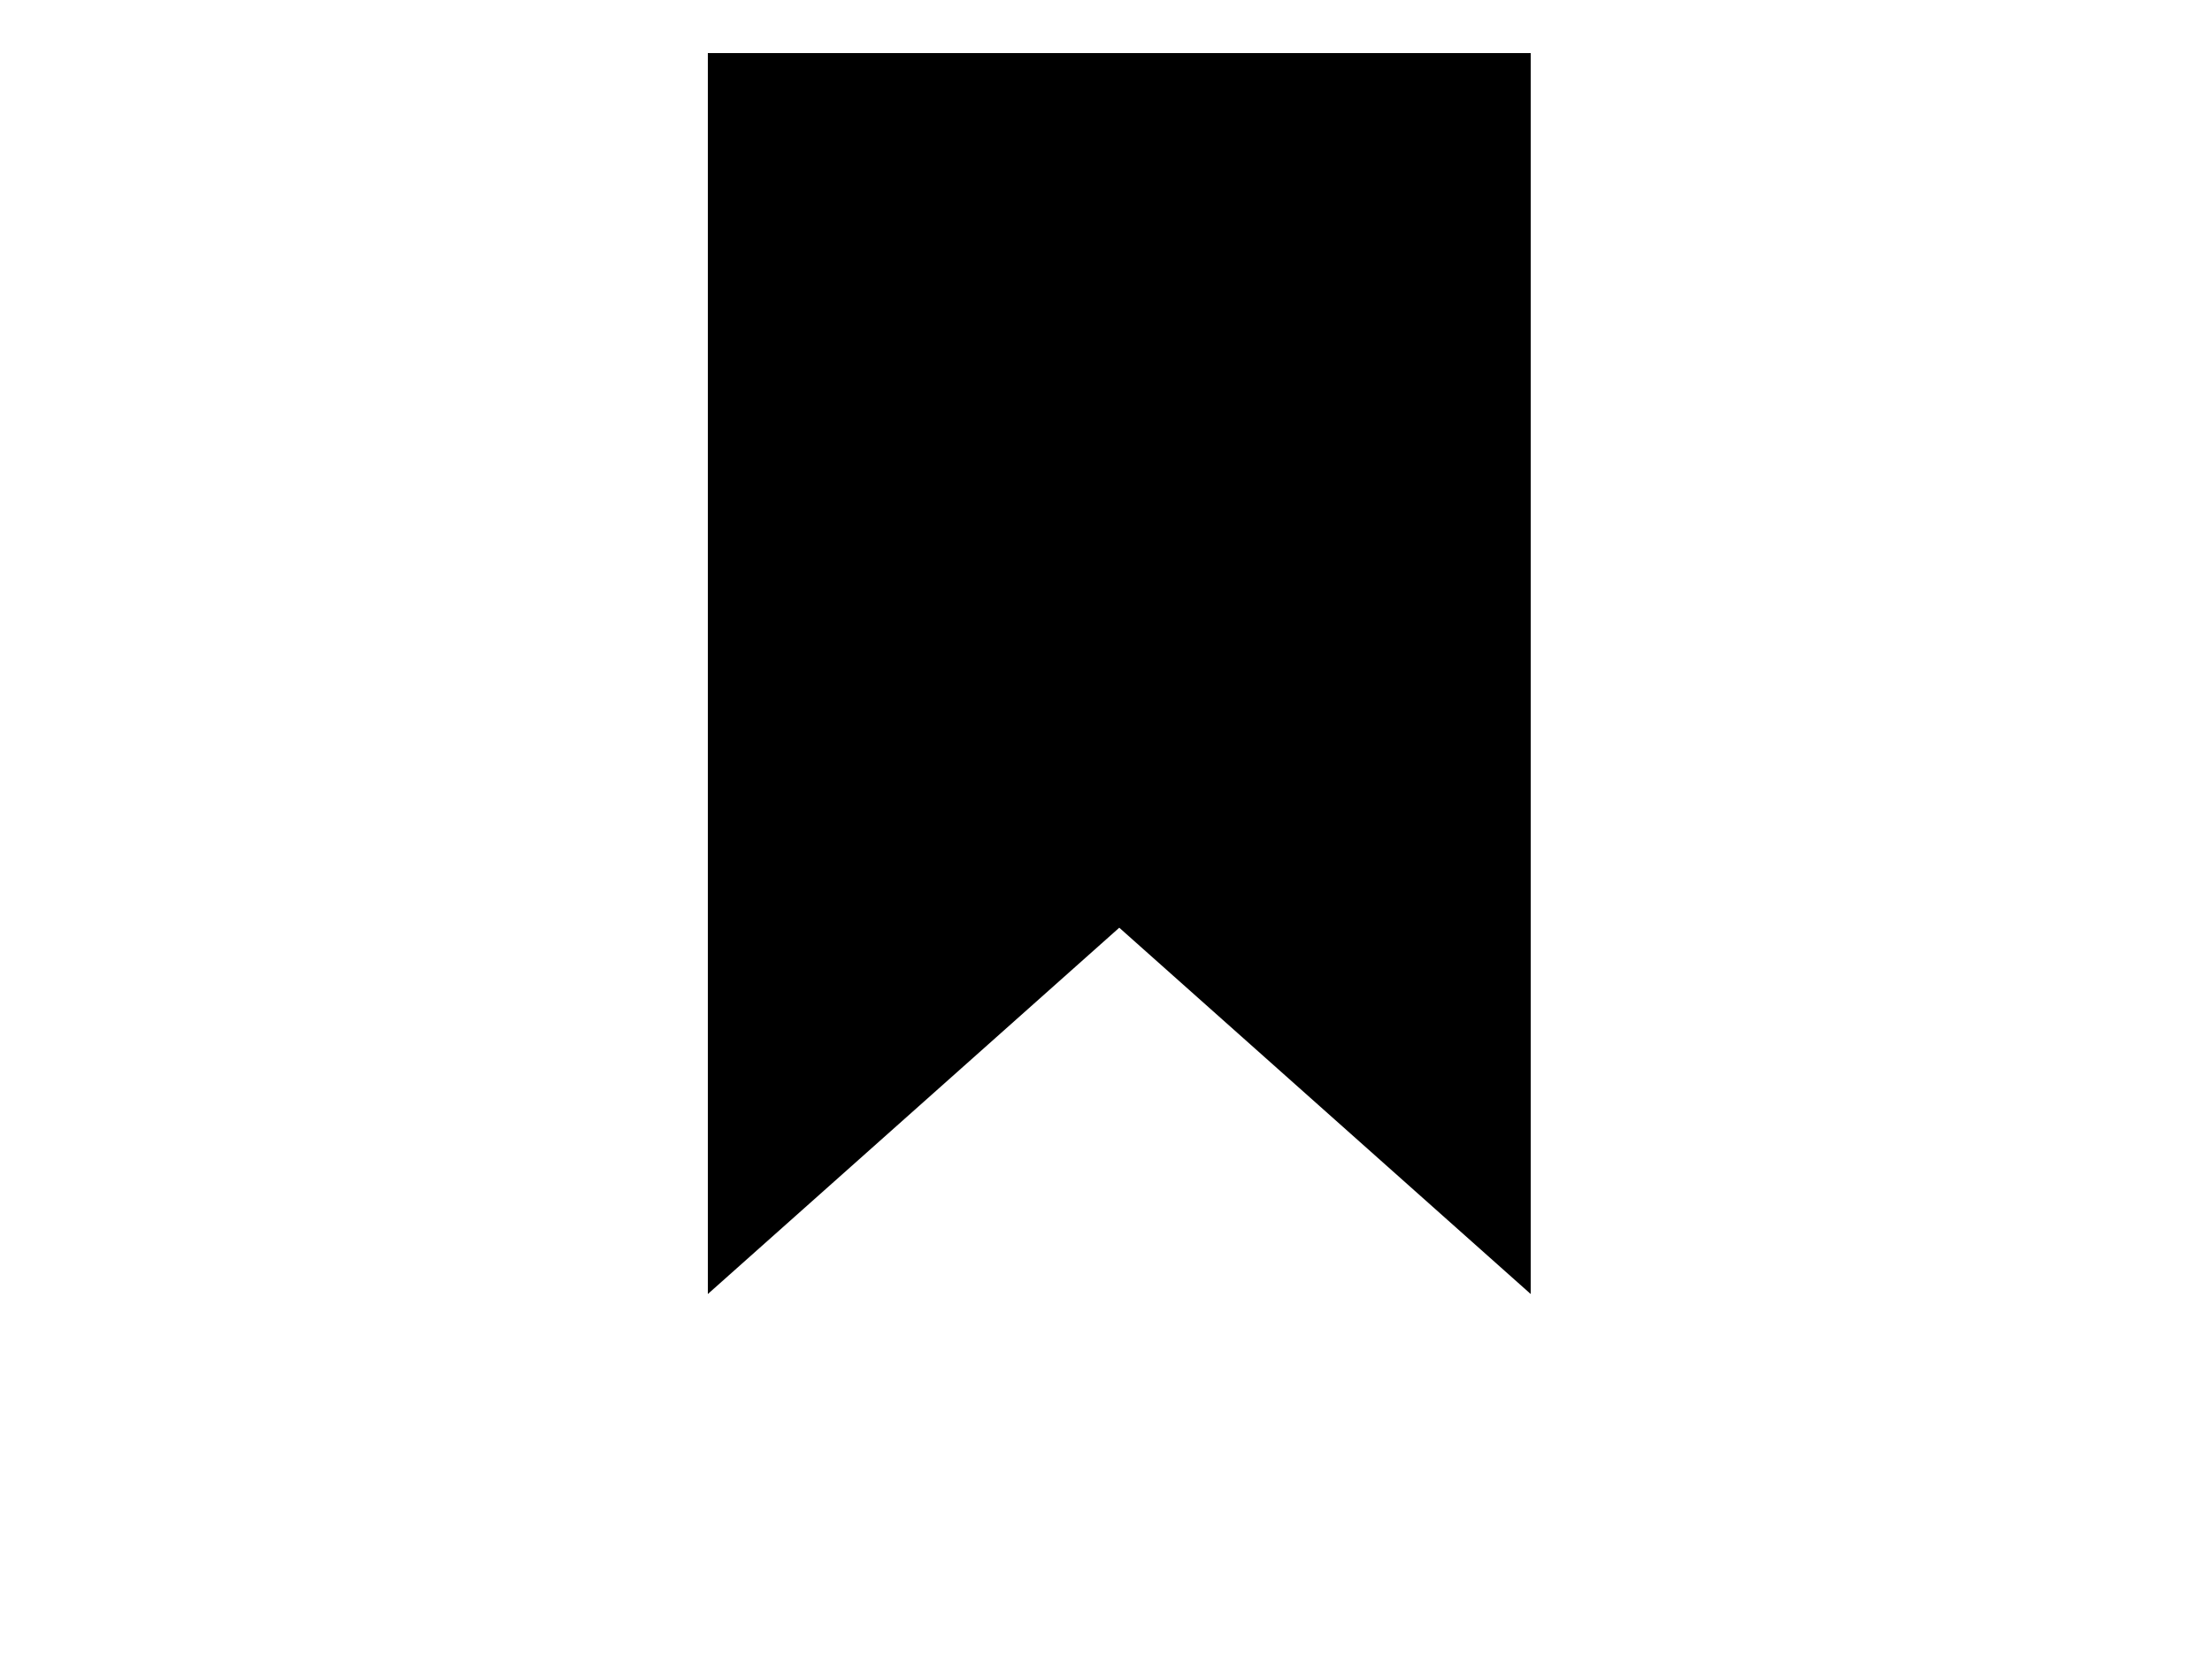
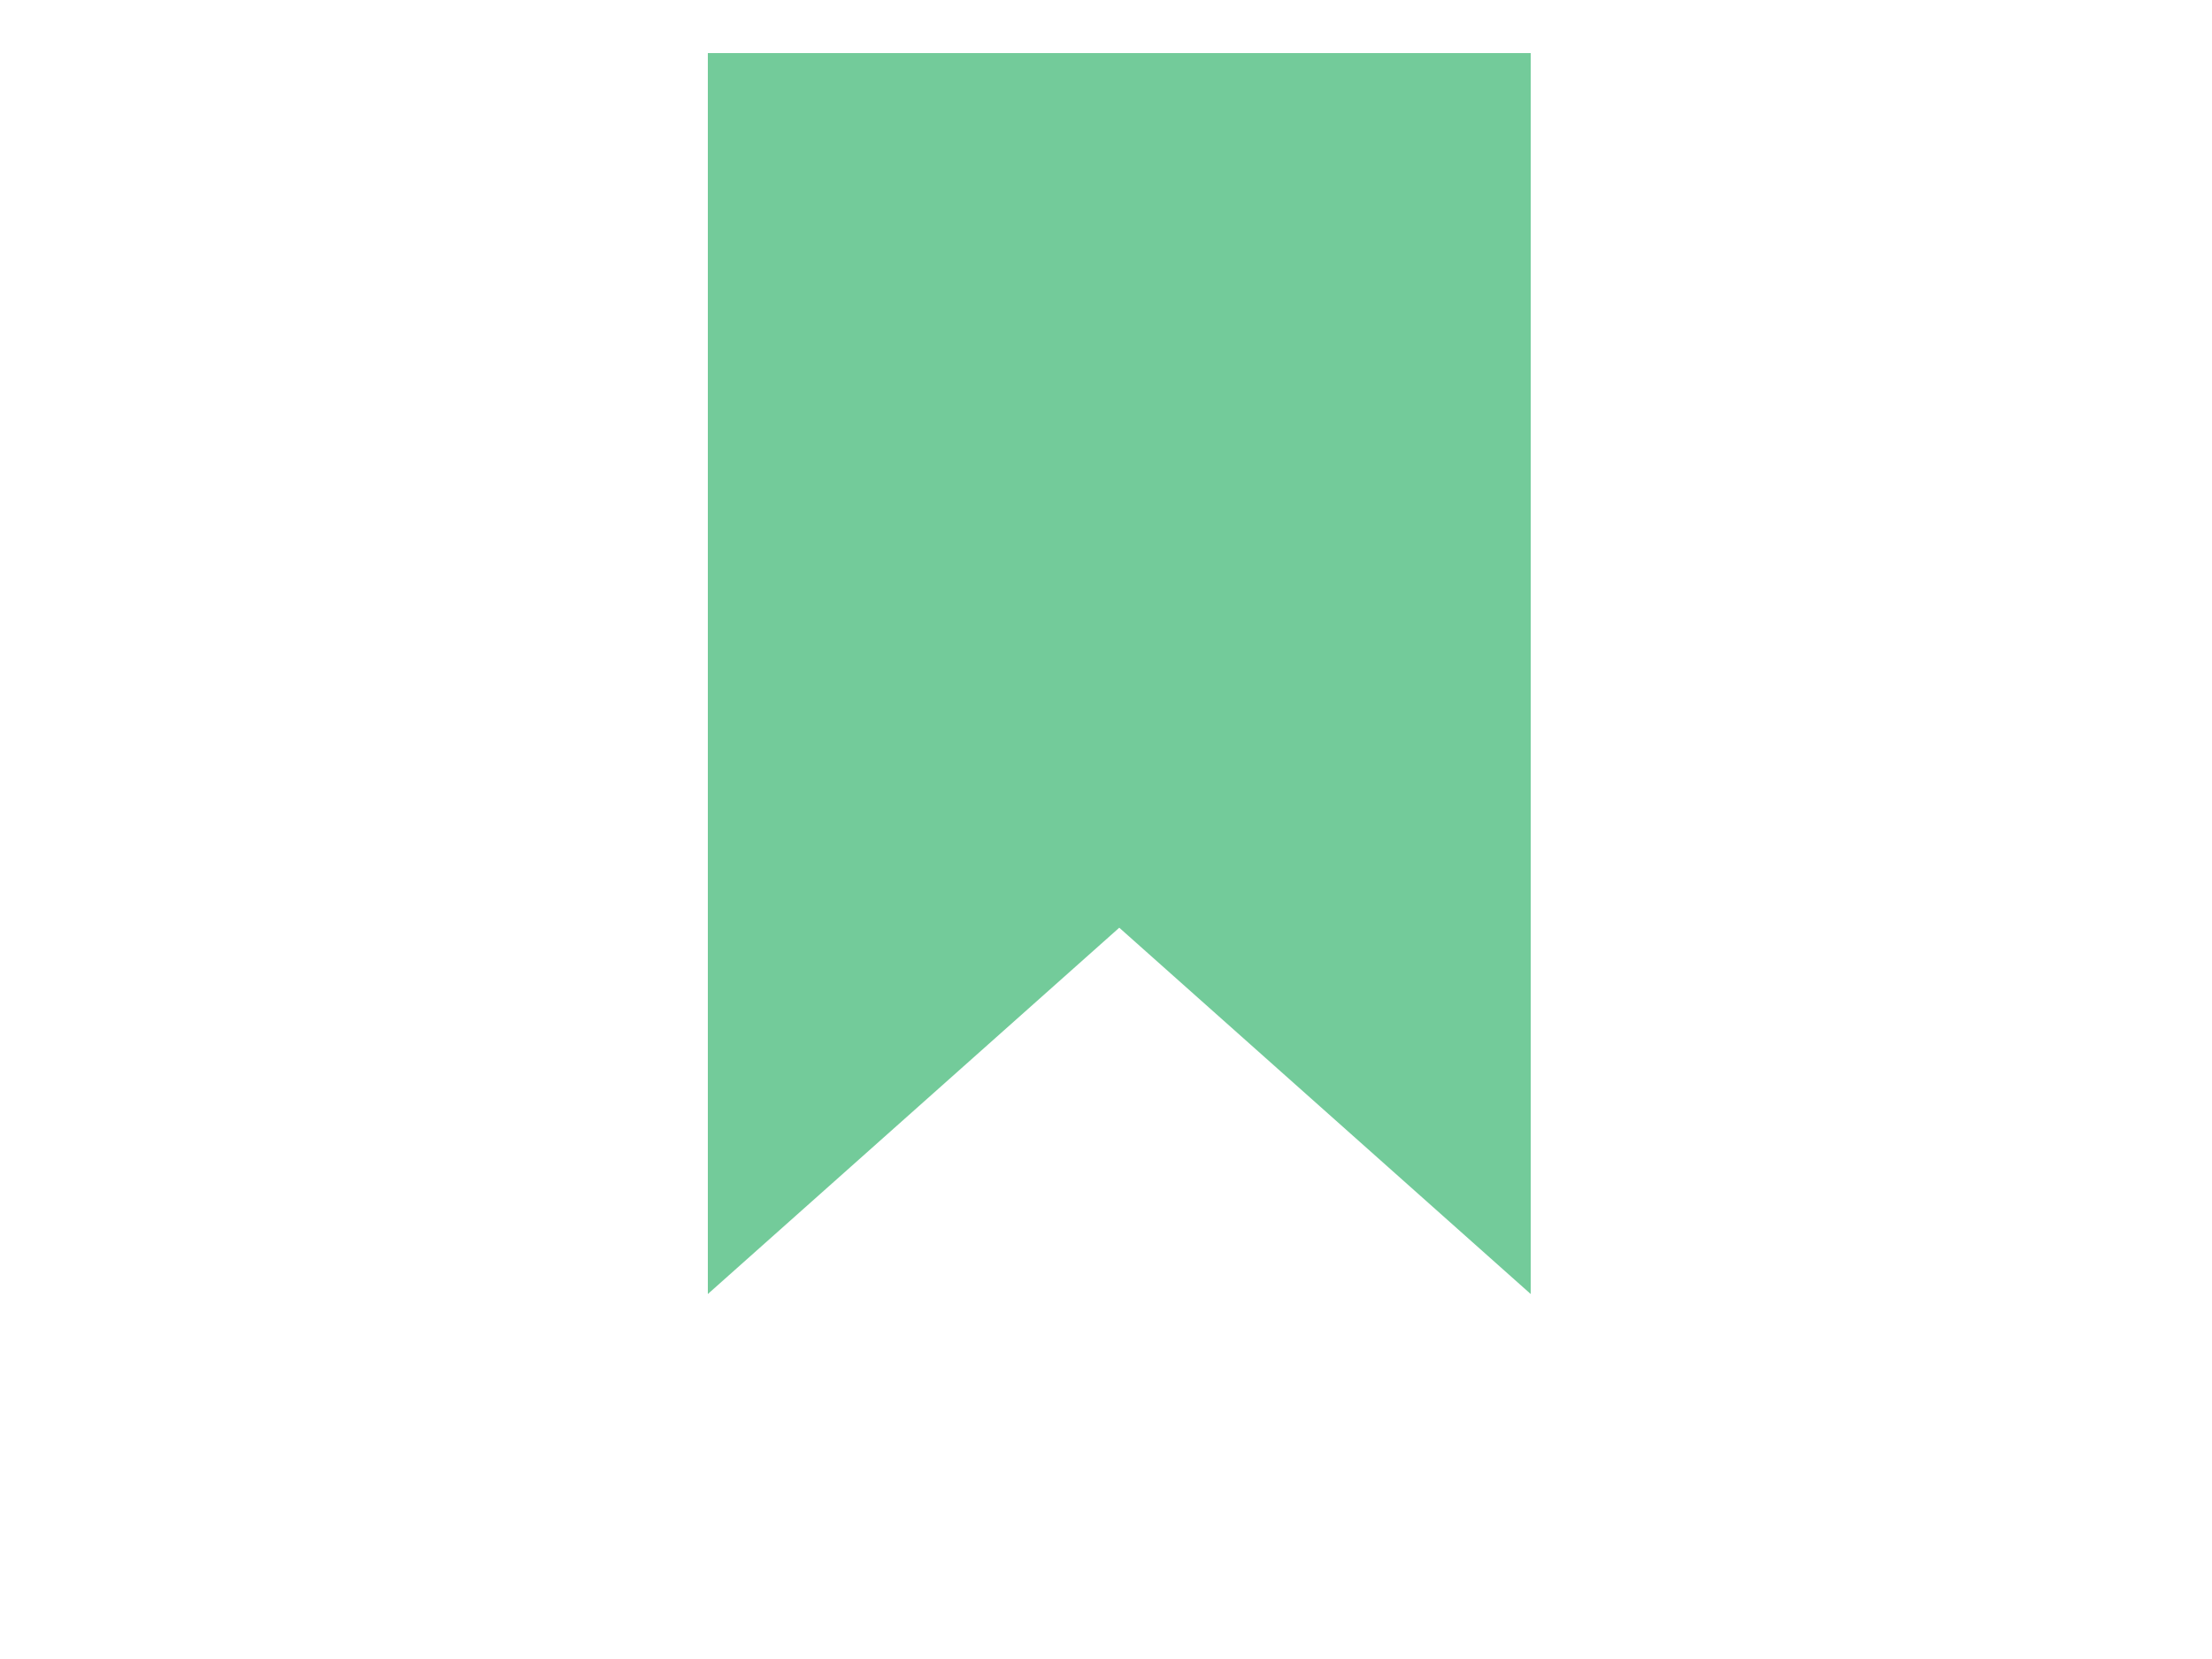
<svg xmlns="http://www.w3.org/2000/svg" version="1.1" id="Layer_1" x="0px" y="0px" width="1024px" height="768px" viewBox="0 0 1024 768" enable-background="new 0 0 1024 768" xml:space="preserve">
  <g>
-     <path d="M327.68,599.04l190.463-169.574L708.608,599.04V24.576H327.68V599.04z M696.32,36.864v534.527 M339.968,571.392" />
+     <path fill="#73cb9a" d="M327.68,599.04l190.463-169.574L708.608,599.04V24.576H327.68V599.04z M696.32,36.864v534.527 M339.968,571.392" />
  </g>
</svg>
